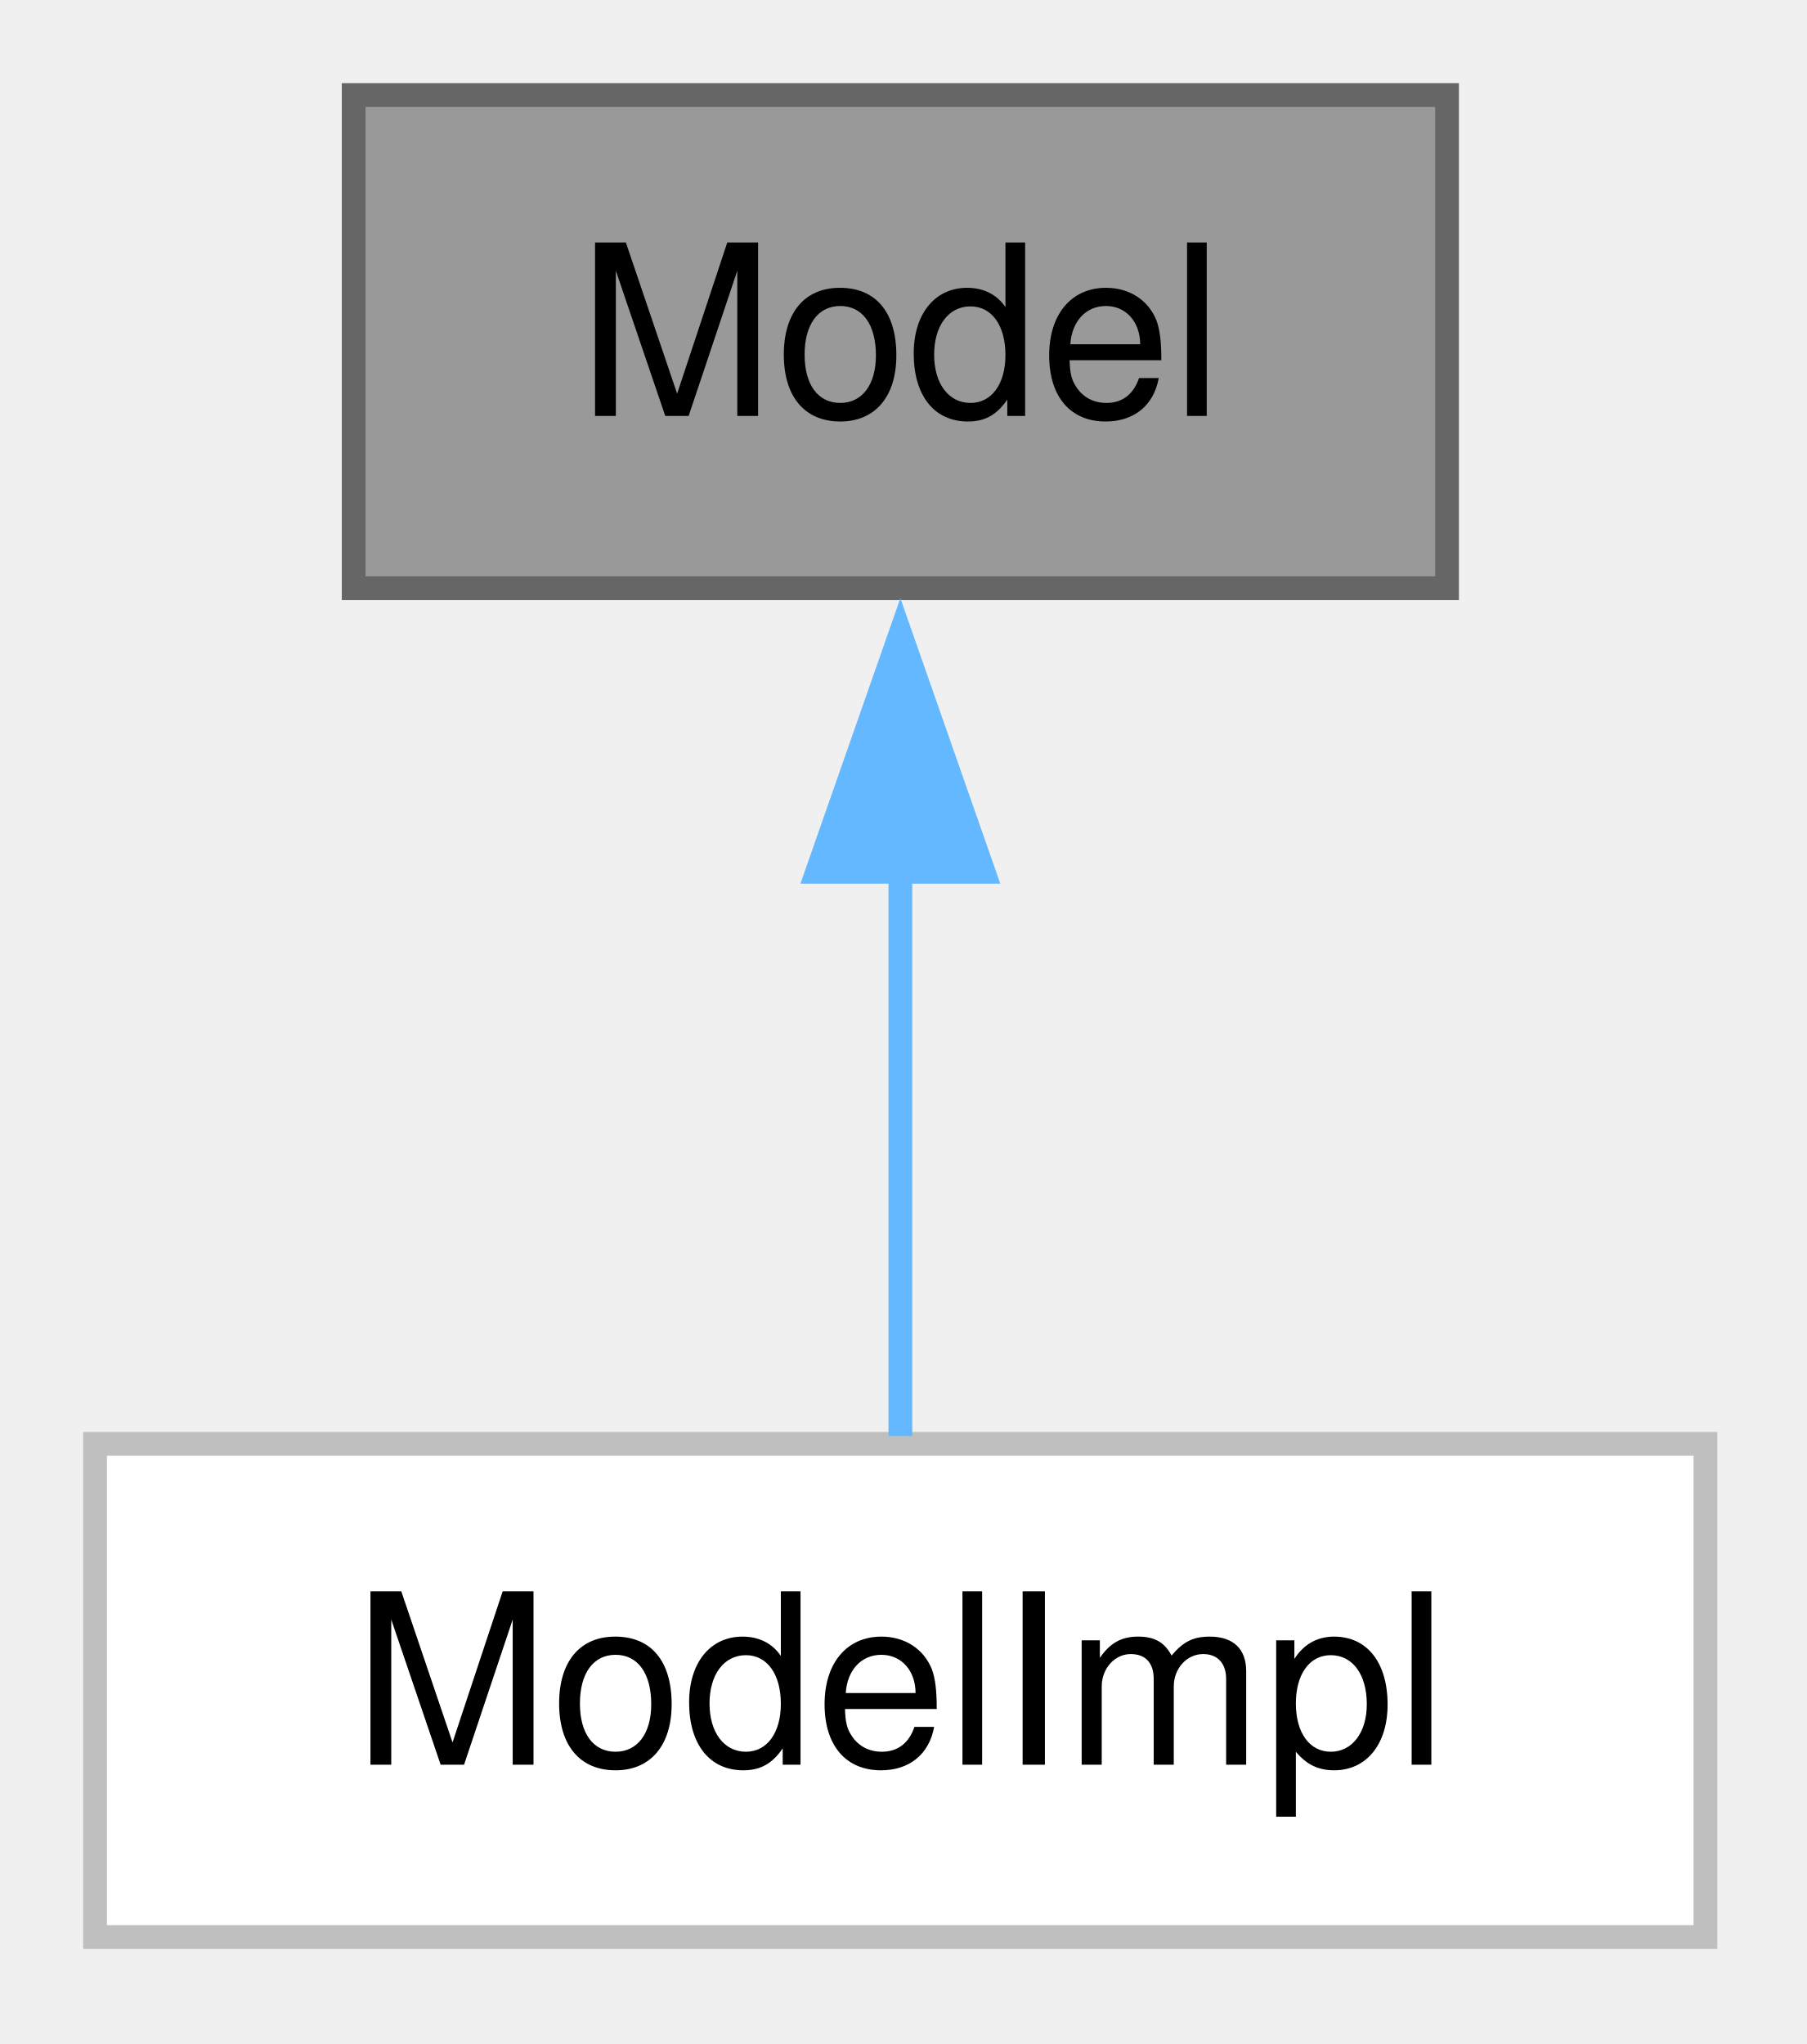
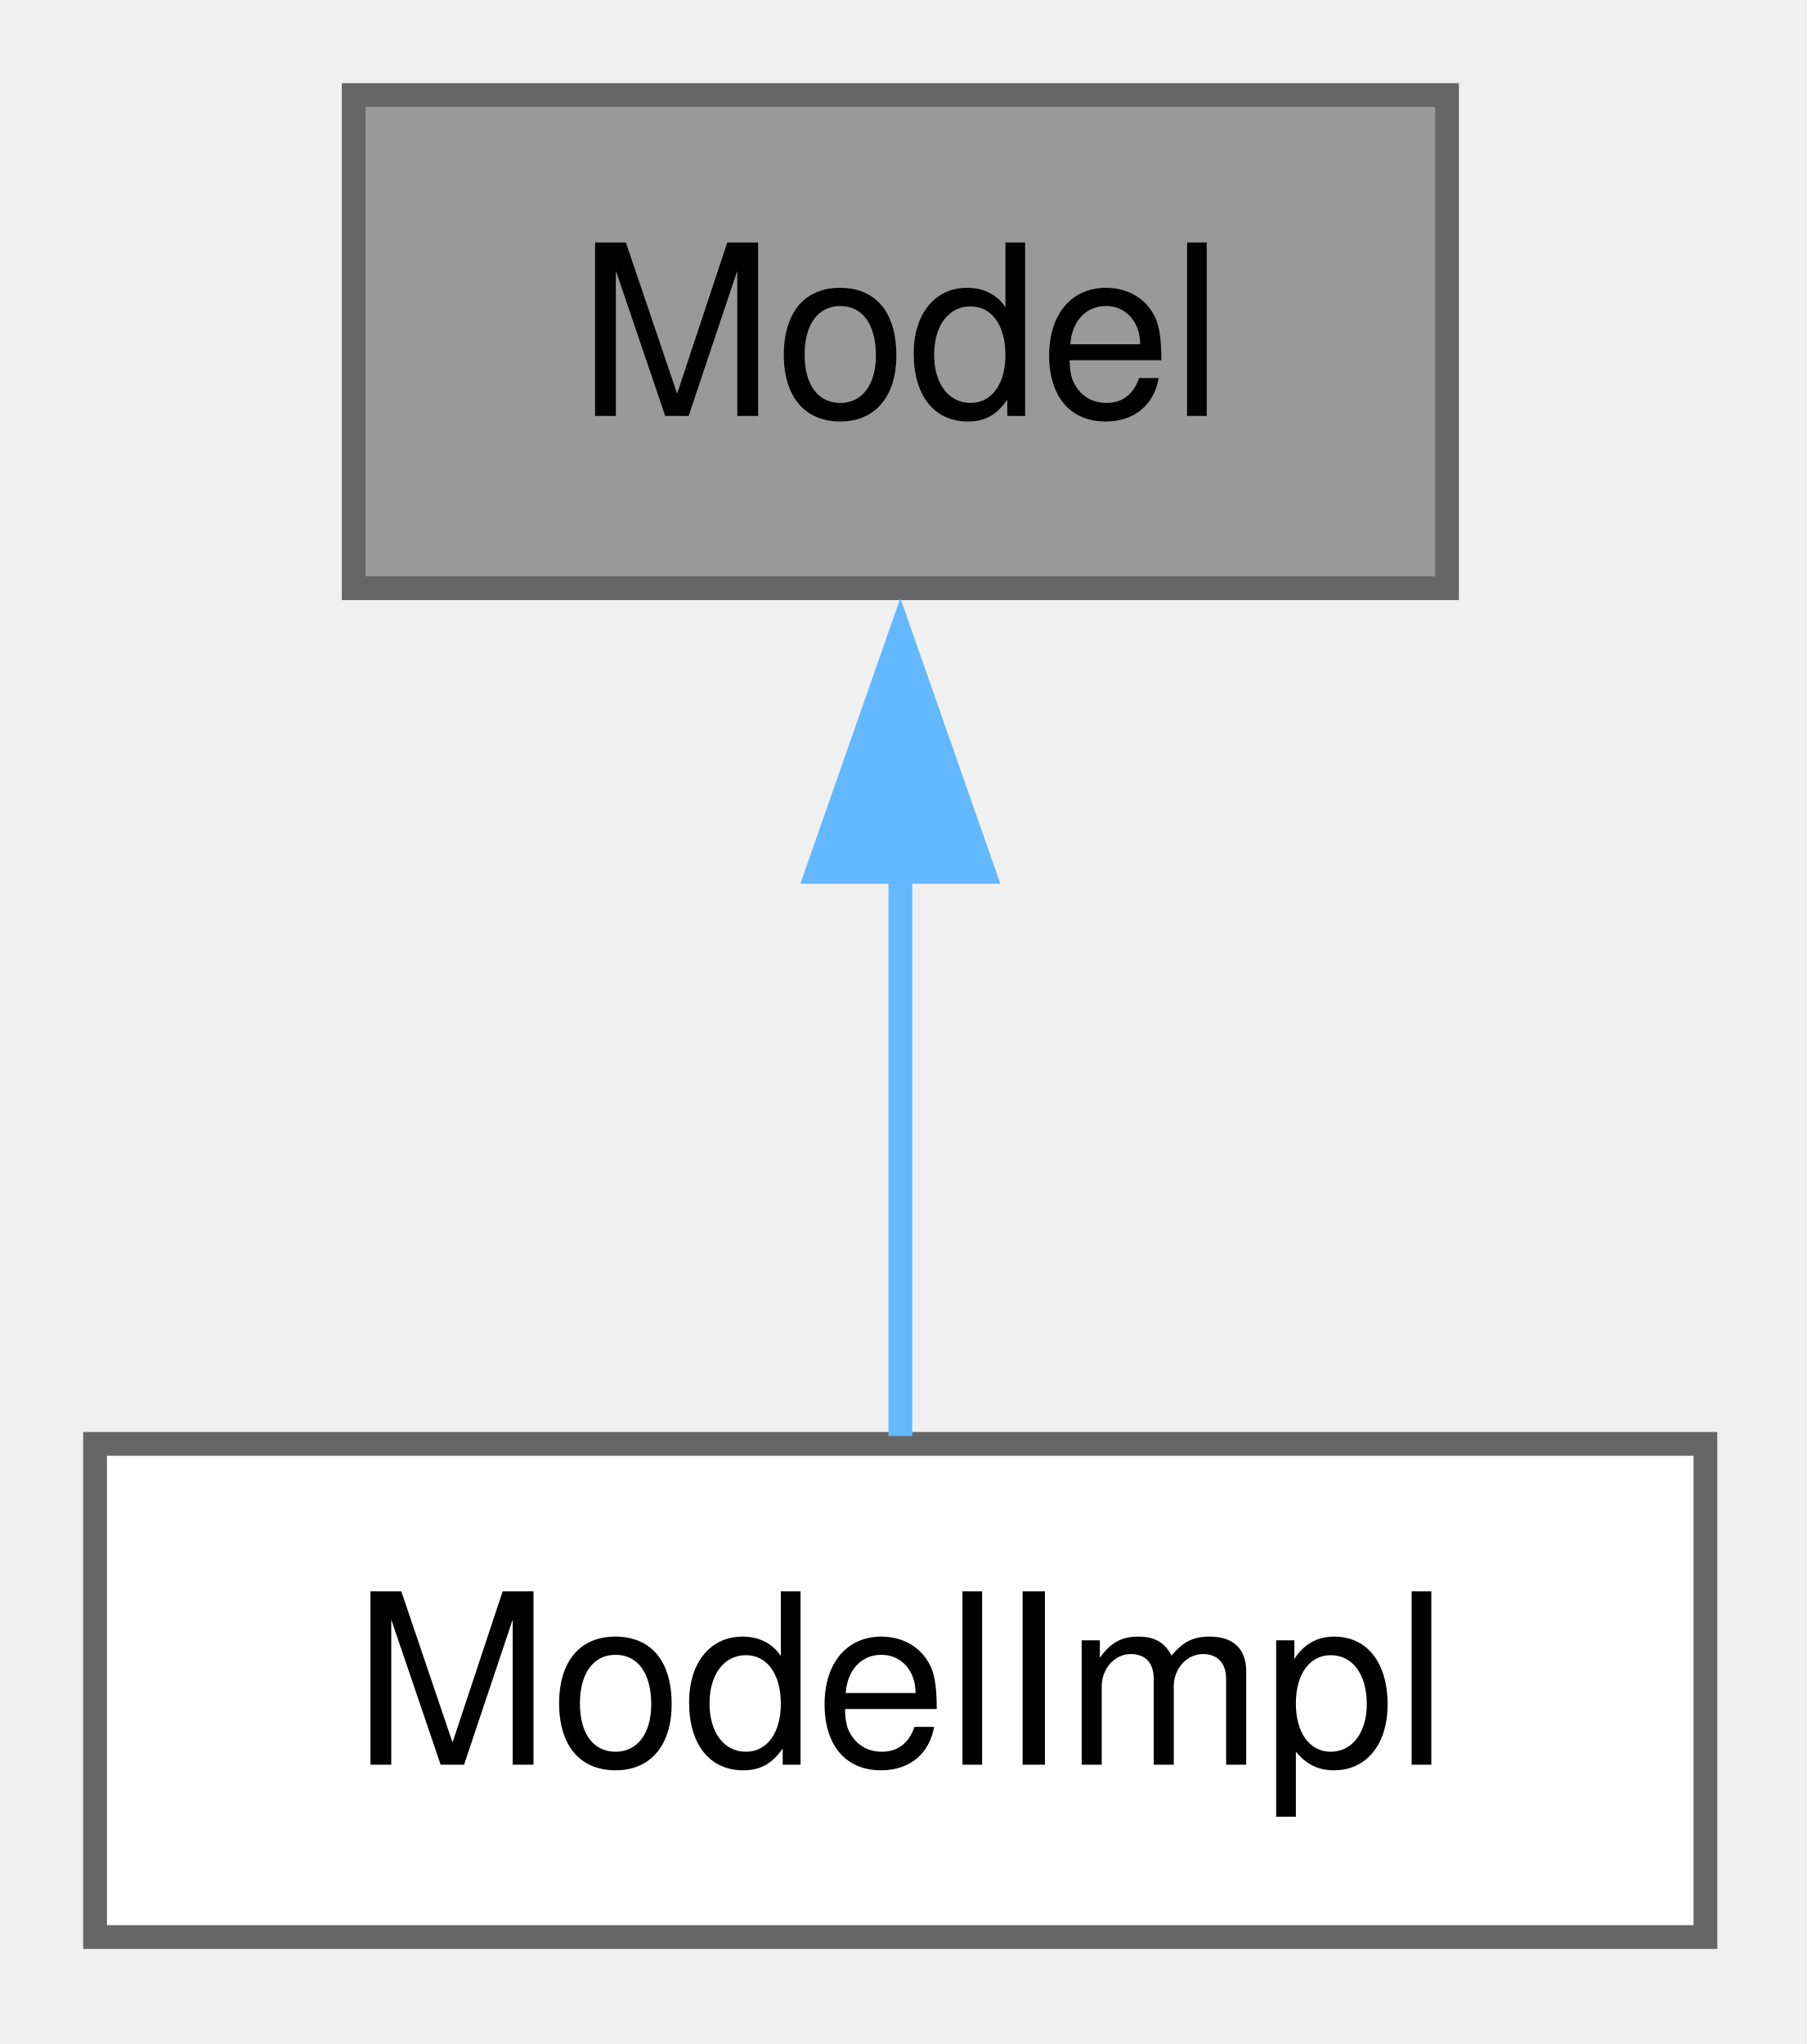
<svg xmlns="http://www.w3.org/2000/svg" xmlns:xlink="http://www.w3.org/1999/xlink" width="76pt" height="86pt" viewBox="0.00 0.00 76.00 86.00">
  <g id="graph0" class="graph" transform="scale(1 1) rotate(0) translate(4 81.5)">
    <g id="Node000001" class="node">
      <g id="a_Node000001">
-         <a xlink:title=" ">
+         <a xlink:title="Interface que define um modelo de simulação.">
          <polygon fill="#999999" stroke="#666666" points="56.88,-77.5 10.88,-77.5 10.88,-56.75 56.88,-56.75 56.88,-77.5" />
          <text xml:space="preserve" text-anchor="middle" x="33.88" y="-64" font-family="Helvetica,sans-Serif" font-size="10.00">Model</text>
        </a>
      </g>
    </g>
    <g id="Node000002" class="node">
      <g id="a_Node000002">
-         <a xlink:href="classModelImpl.html" target="_top" xlink:title=" ">
-           <polygon fill="white" stroke="#bfbfbf" points="67.75,-20.75 0,-20.75 0,0 67.75,0 67.75,-20.75" />
+         <a xlink:href="classModelImpl.html" target="_top" xlink:title="Implementação concreta de um modelo de simulação.">
+           <polygon fill="white" stroke="#666666" points="67.75,-20.75 0,-20.75 0,0 67.75,0 67.75,-20.75" />
          <text xml:space="preserve" text-anchor="middle" x="33.88" y="-7.25" font-family="Helvetica,sans-Serif" font-size="10.00">ModelImpl</text>
        </a>
      </g>
    </g>
    <g id="edge1_Node000001_Node000002" class="edge">
      <g id="a_edge1_Node000001_Node000002">
        <a xlink:title=" ">
          <path fill="none" stroke="#63b8ff" d="M33.88,-44.88C33.88,-36.66 33.88,-27.68 33.88,-21.08" />
          <polygon fill="#63b8ff" stroke="#63b8ff" points="30.38,-44.82 33.88,-54.82 37.38,-44.82 30.38,-44.82" />
        </a>
      </g>
    </g>
  </g>
</svg>
